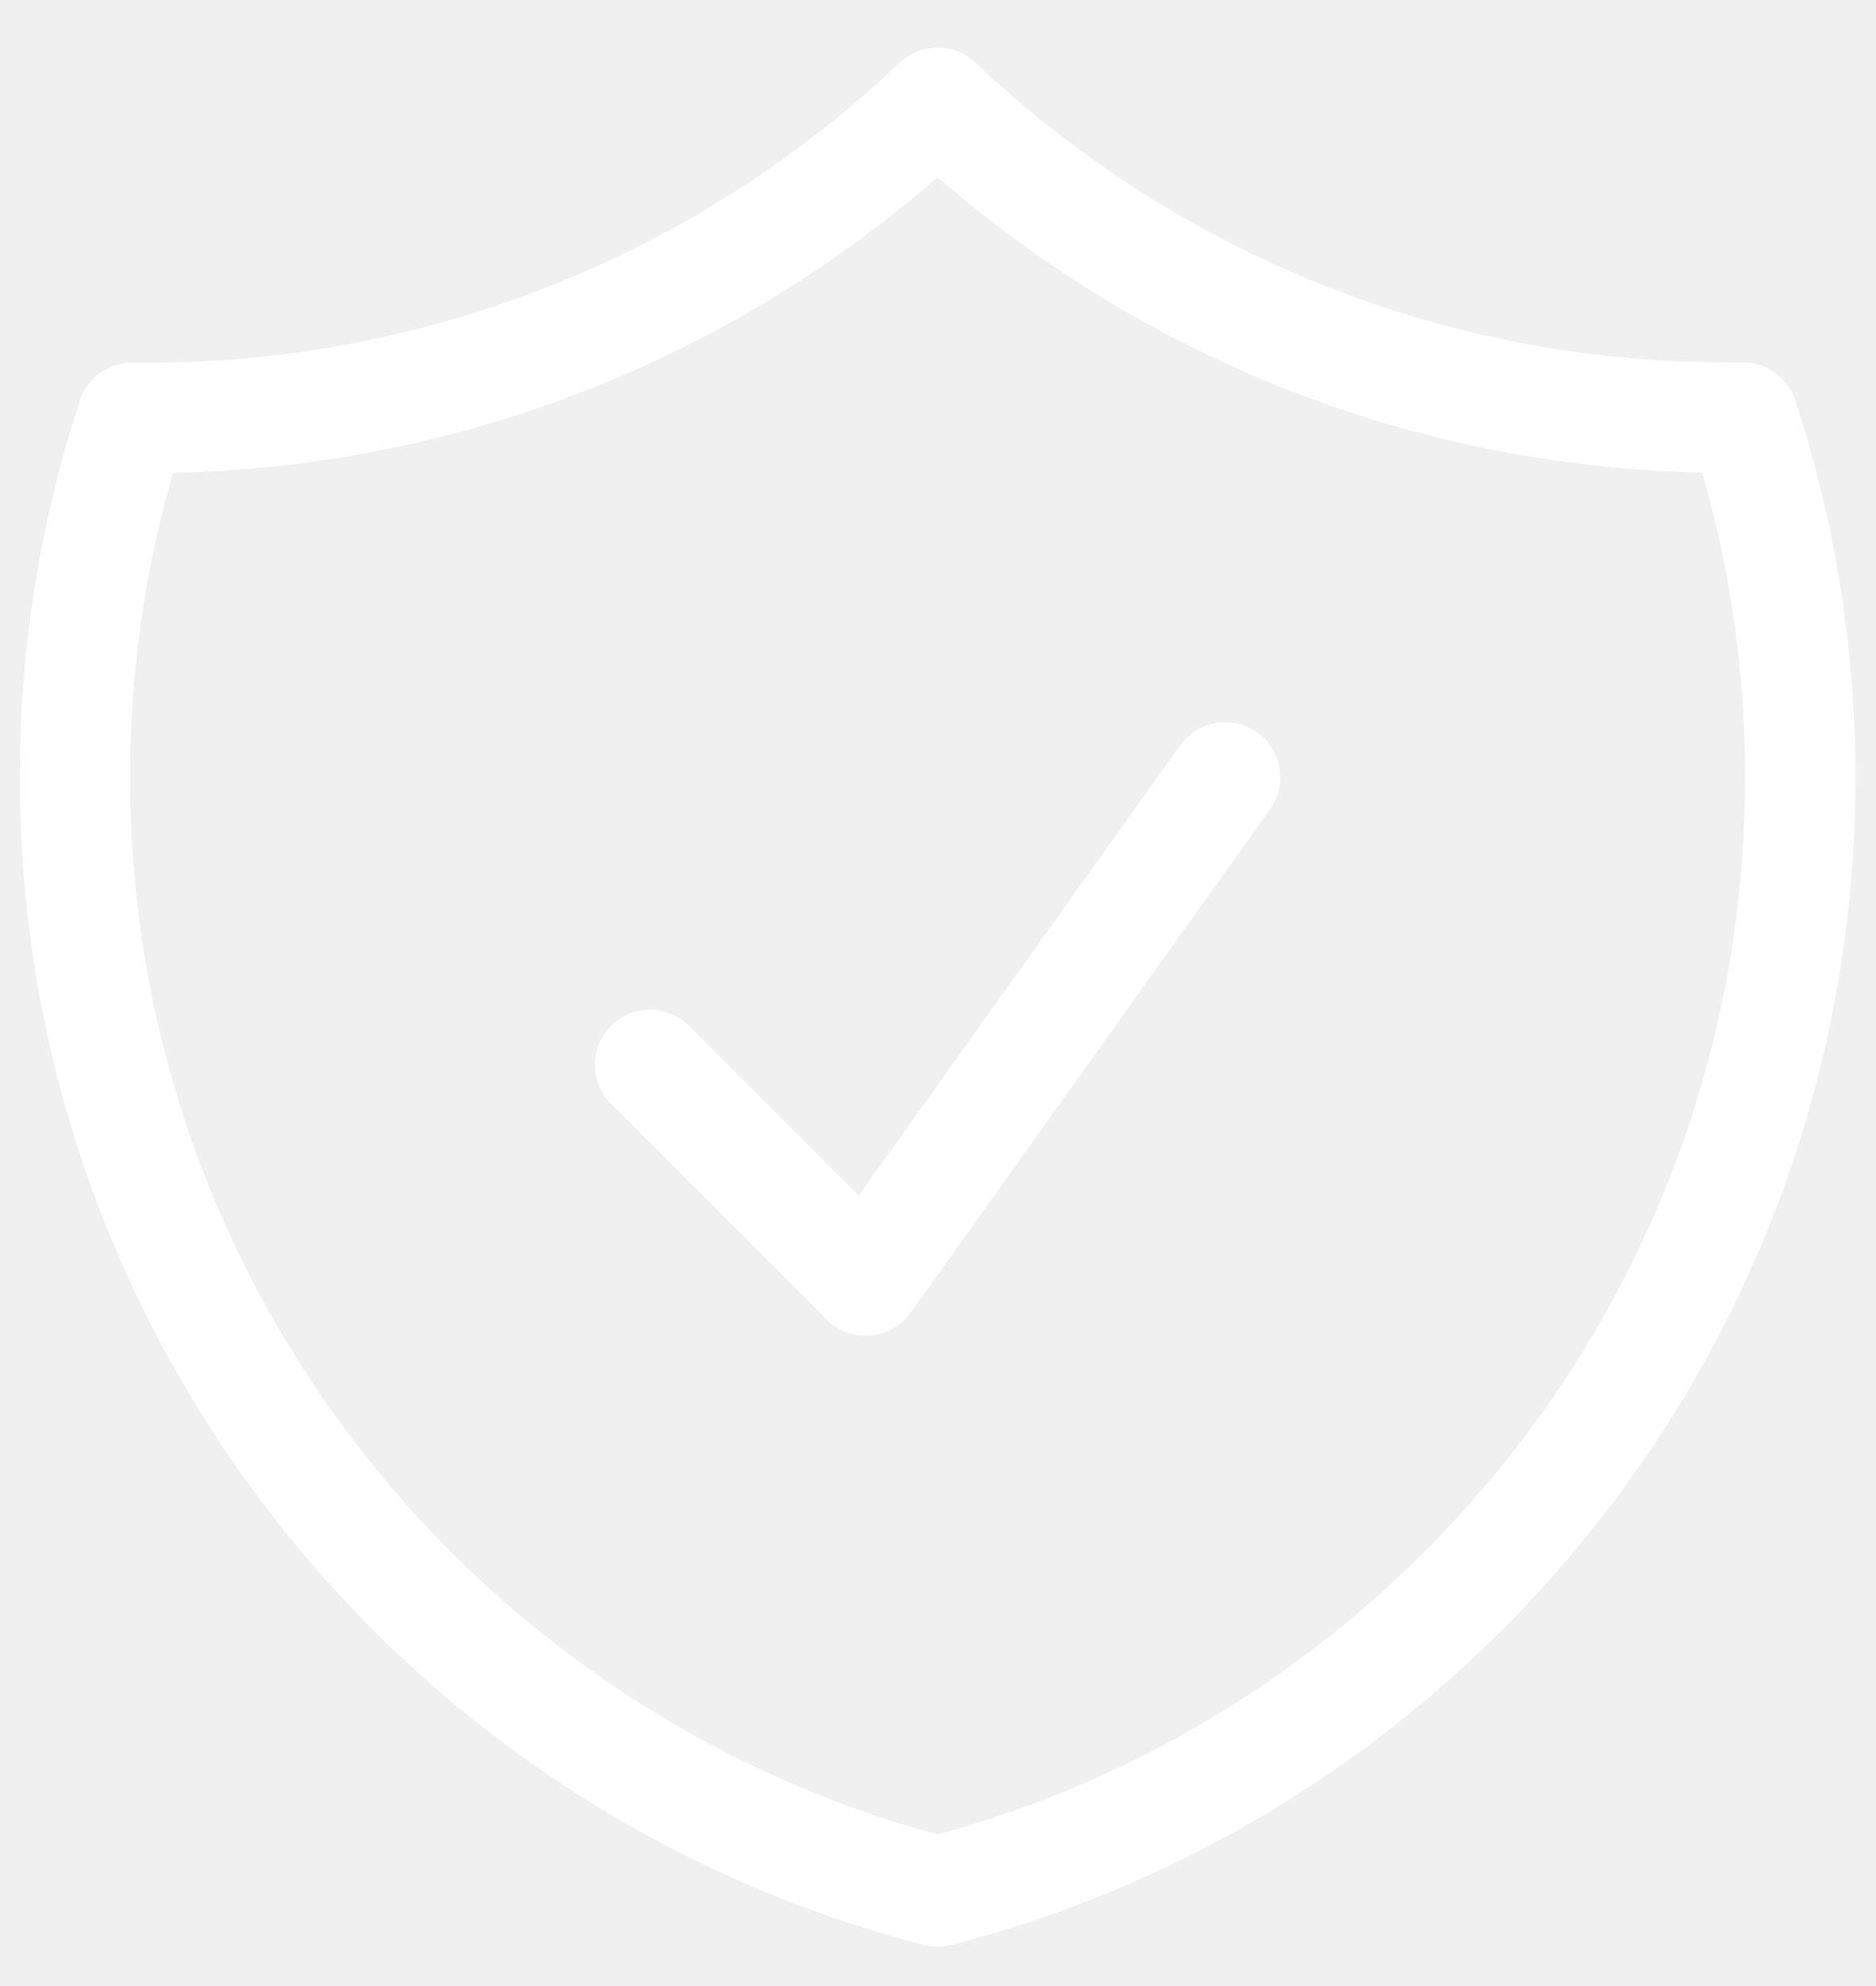
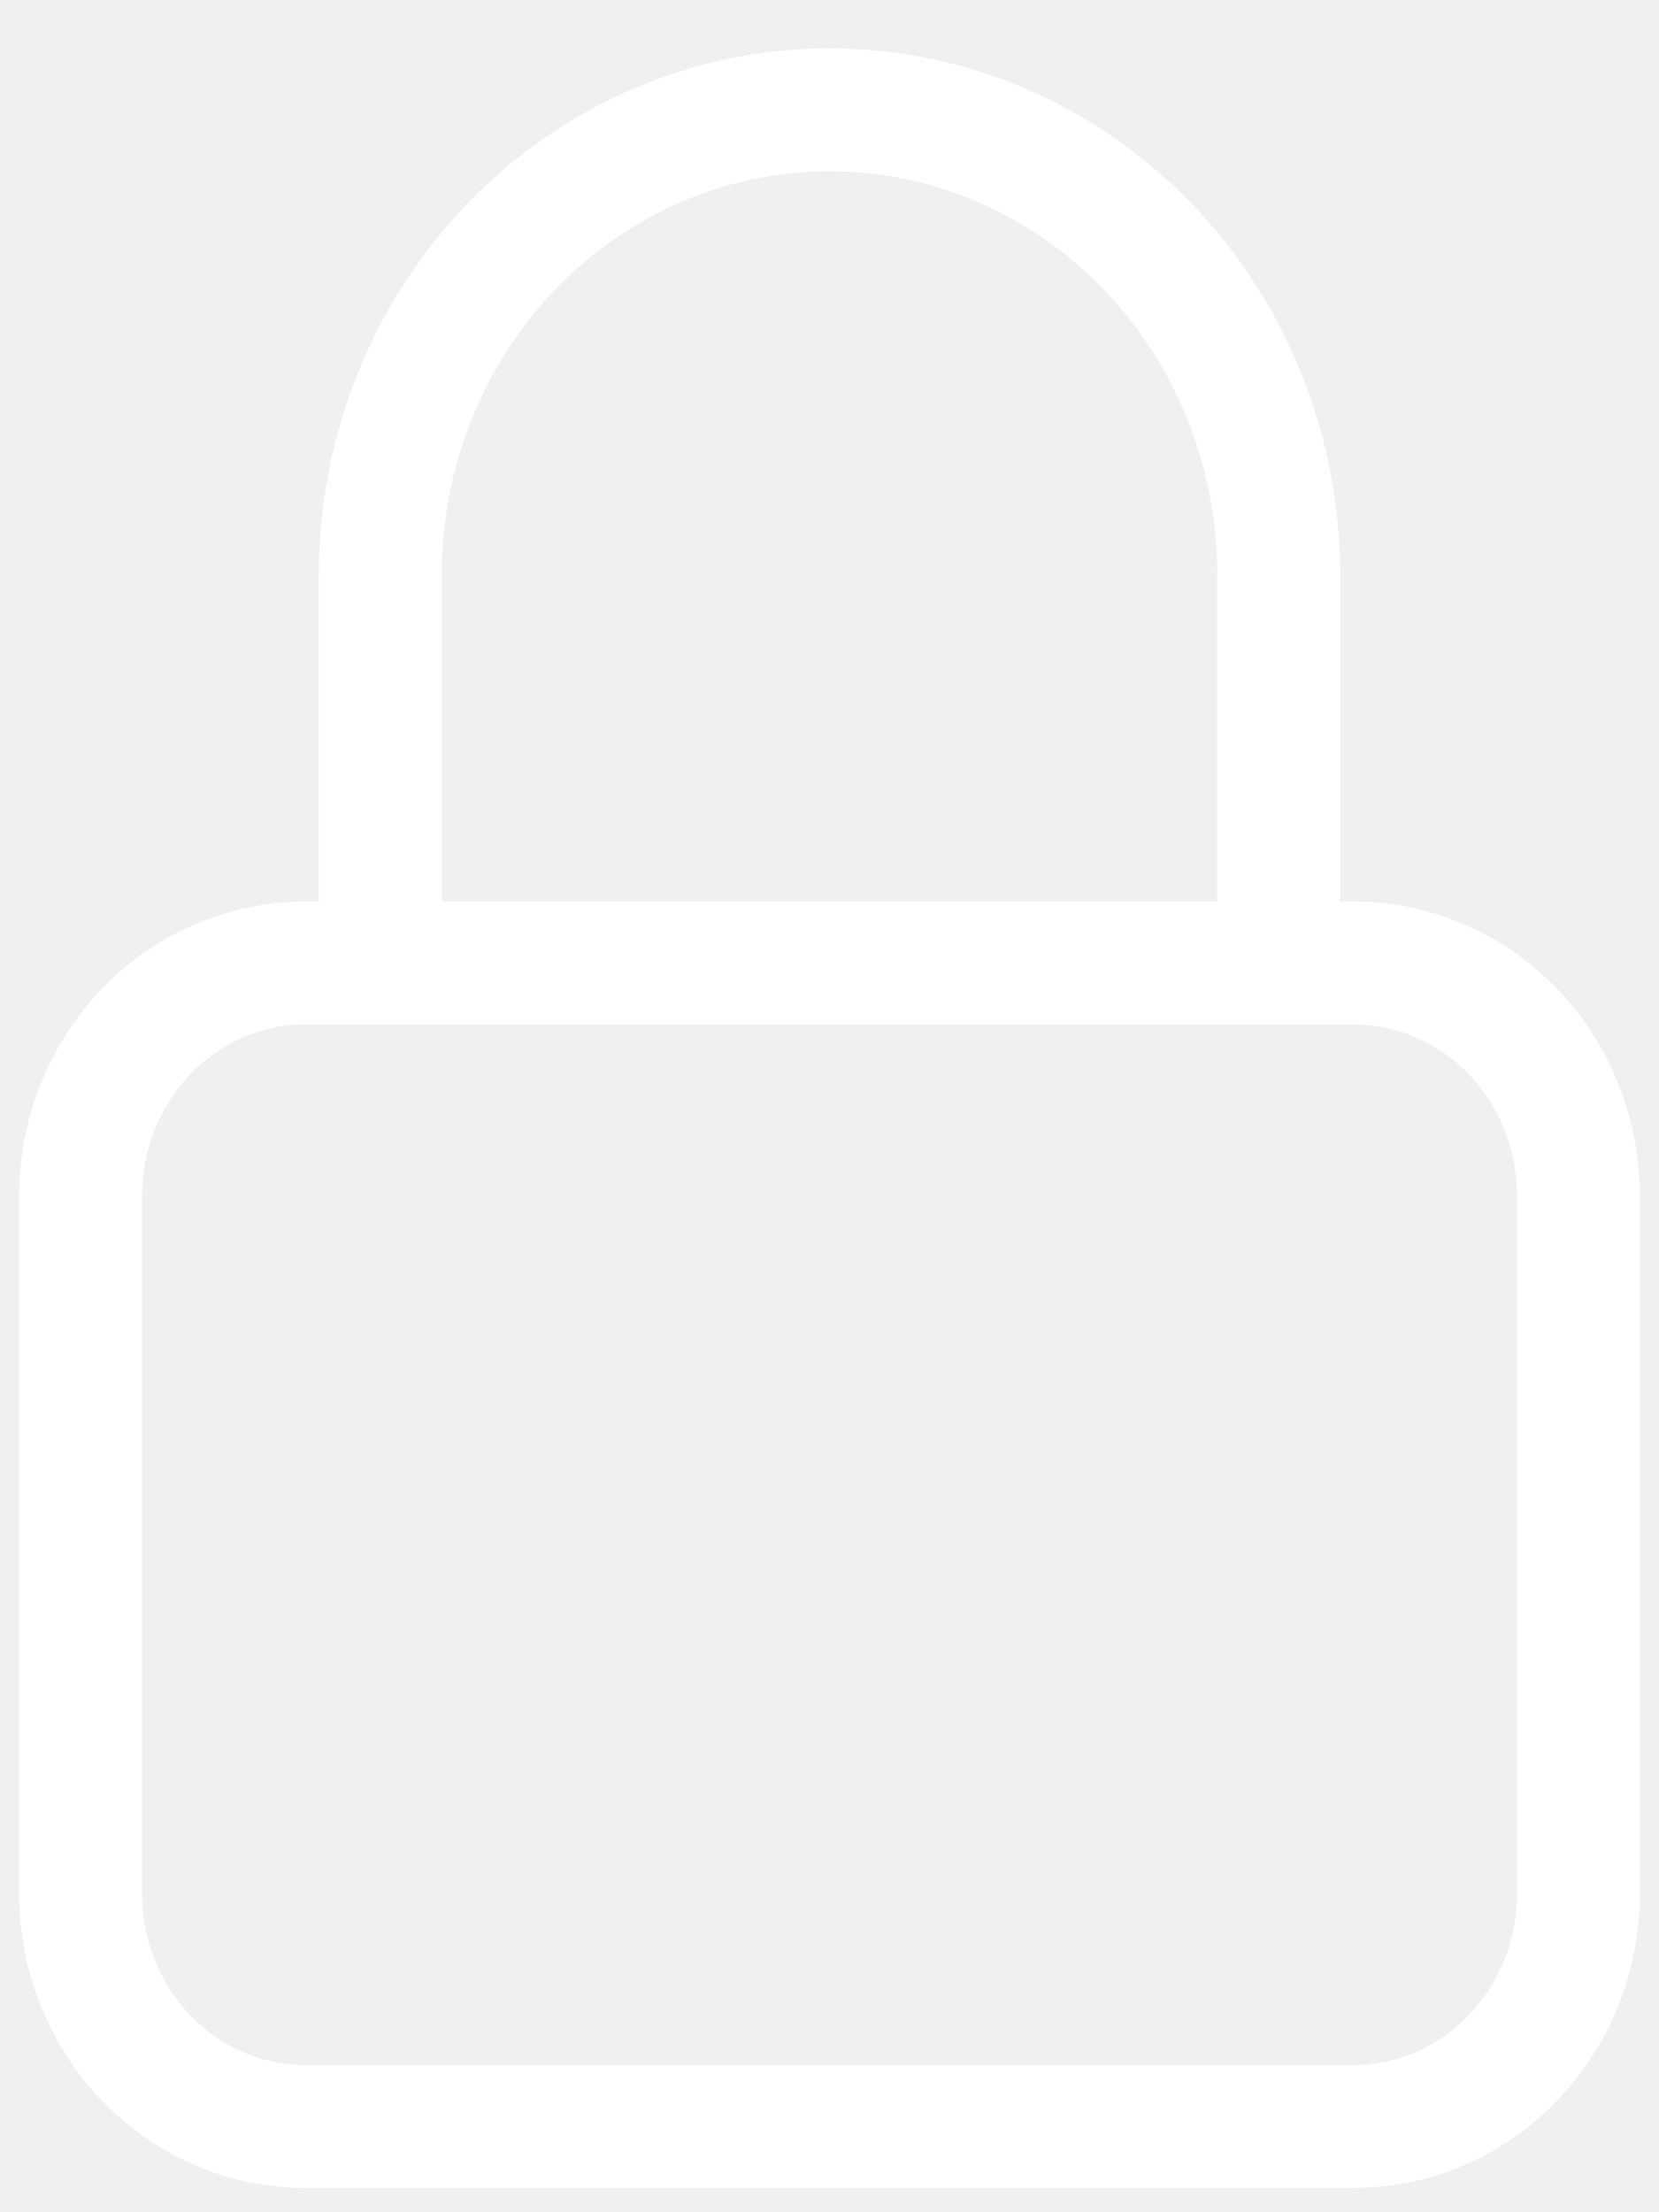
- <svg xmlns="http://www.w3.org/2000/svg" width="34" height="36" viewBox="0 0 34 36" fill="none">
-   <path d="M11.785 19.303L15.696 23.214L22.213 14.09M16.999 1.862C13.064 5.599 7.824 7.648 2.397 7.573C1.707 9.676 1.356 11.875 1.358 14.088C1.358 23.806 8.004 31.971 16.999 34.287C25.994 31.973 32.64 23.808 32.64 14.09C32.64 11.813 32.275 9.622 31.601 7.571H31.337C25.782 7.571 20.735 5.402 16.999 1.862Z" stroke="white" stroke-width="2" stroke-linecap="round" stroke-linejoin="round" />
+ <svg xmlns="http://www.w3.org/2000/svg" width="27" height="36" viewBox="0 0 27 36" fill="none">
+   <path d="M20.812 15.673V9.361C20.812 7.352 20.042 5.426 18.671 4.005C17.299 2.585 15.439 1.787 13.5 1.787C11.561 1.787 9.701 2.585 8.329 4.005C6.958 5.426 6.188 7.352 6.188 9.361V15.673M4.969 34.608H22.031C23.001 34.608 23.931 34.209 24.617 33.499C25.302 32.788 25.688 31.825 25.688 30.821V19.46C25.688 18.455 25.302 17.492 24.617 16.782C23.931 16.072 23.001 15.673 22.031 15.673H4.969C3.999 15.673 3.069 16.072 2.383 16.782C1.698 17.492 1.312 18.455 1.312 19.46V30.821C1.312 31.825 1.698 32.788 2.383 33.499C3.069 34.209 3.999 34.608 4.969 34.608Z" stroke="white" stroke-width="2" stroke-linecap="round" stroke-linejoin="round" />
</svg>
